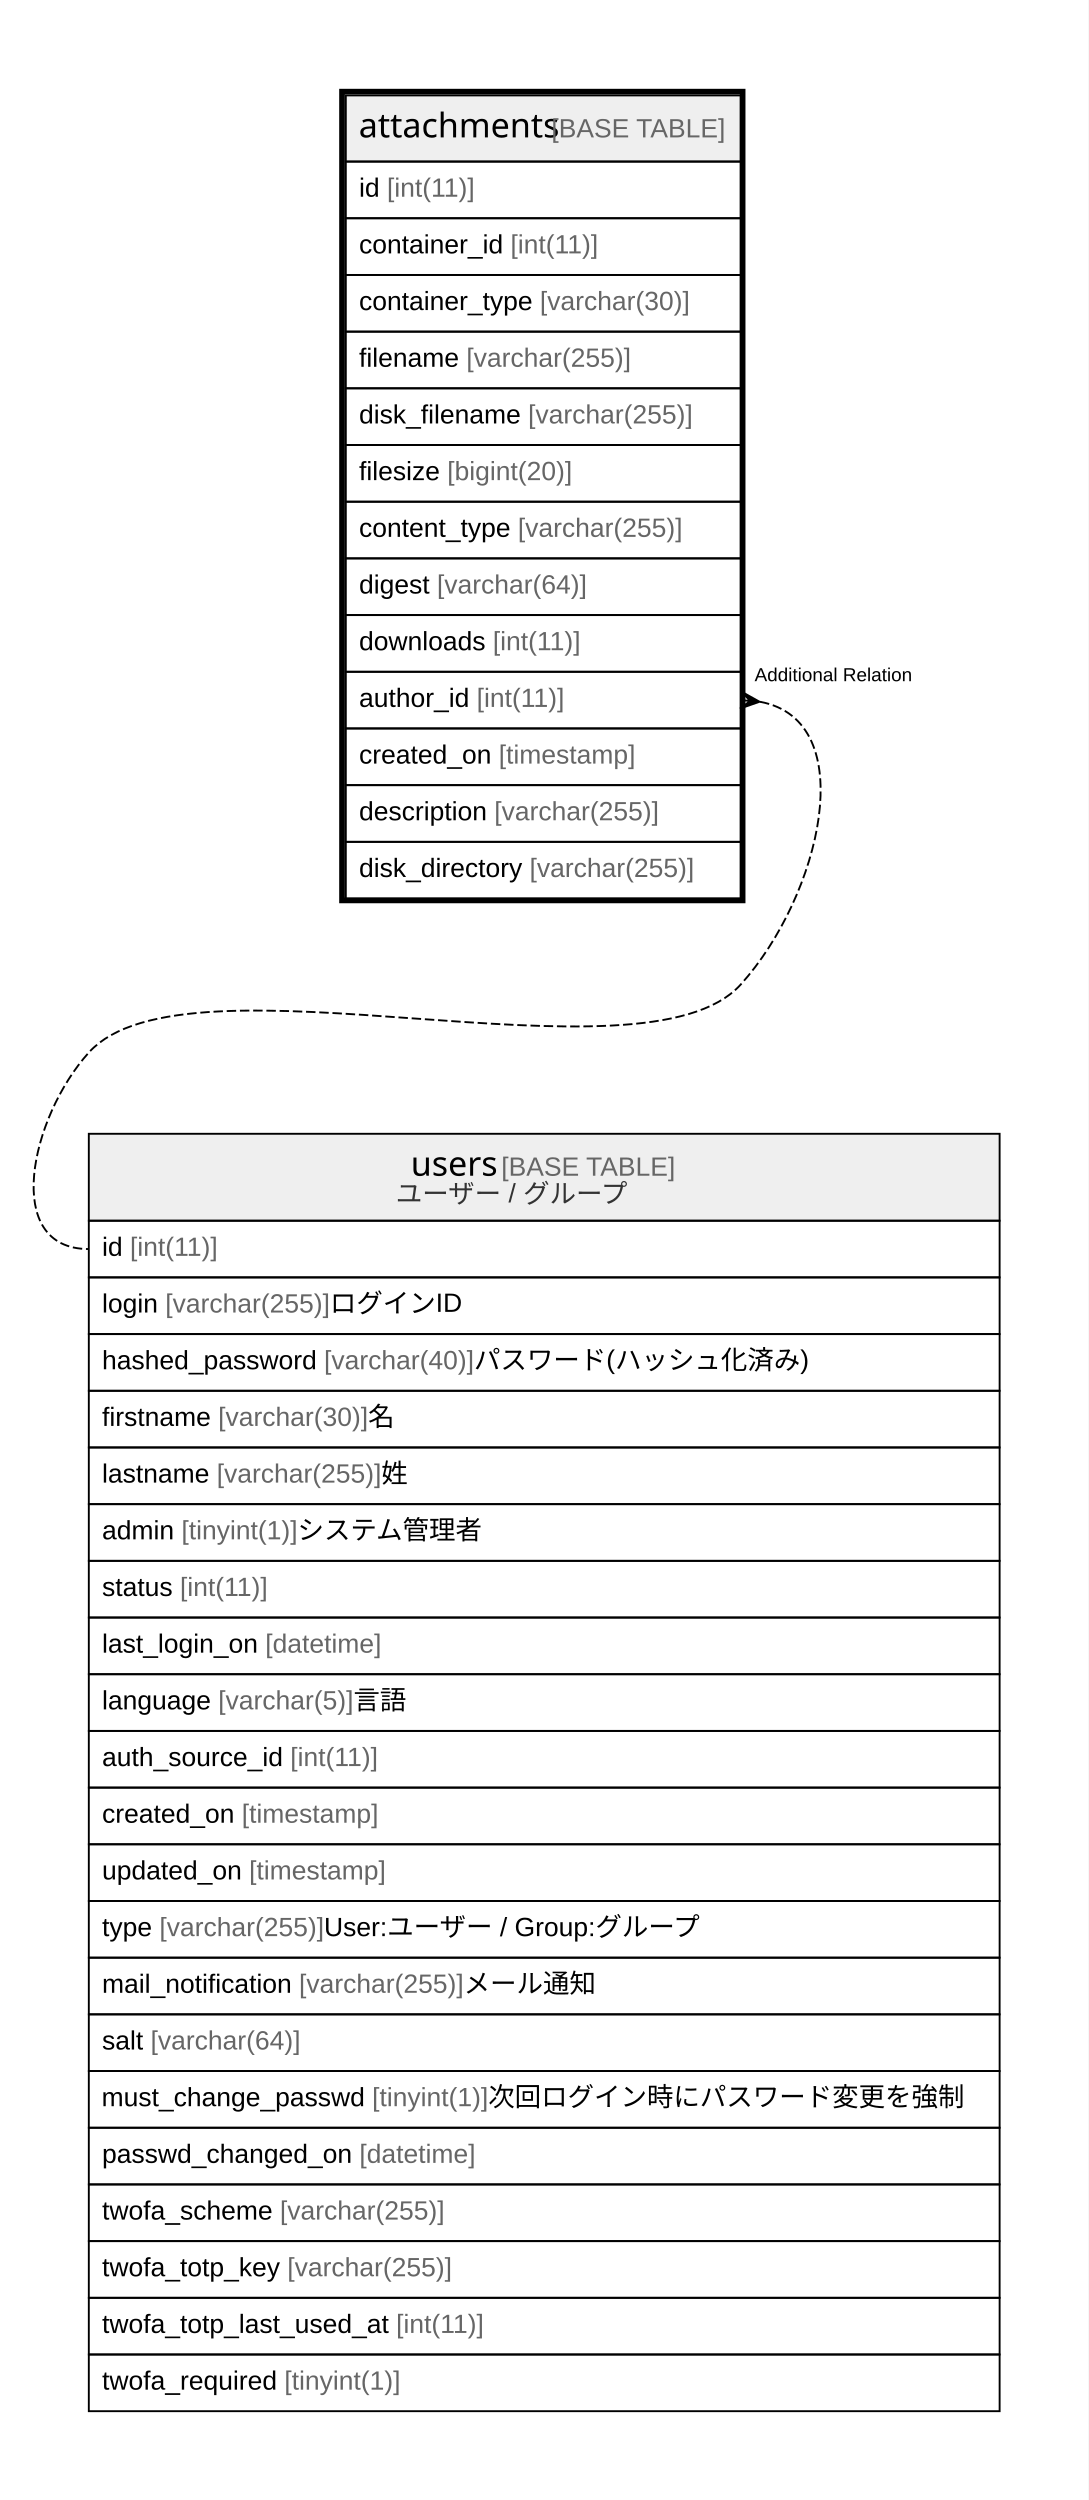
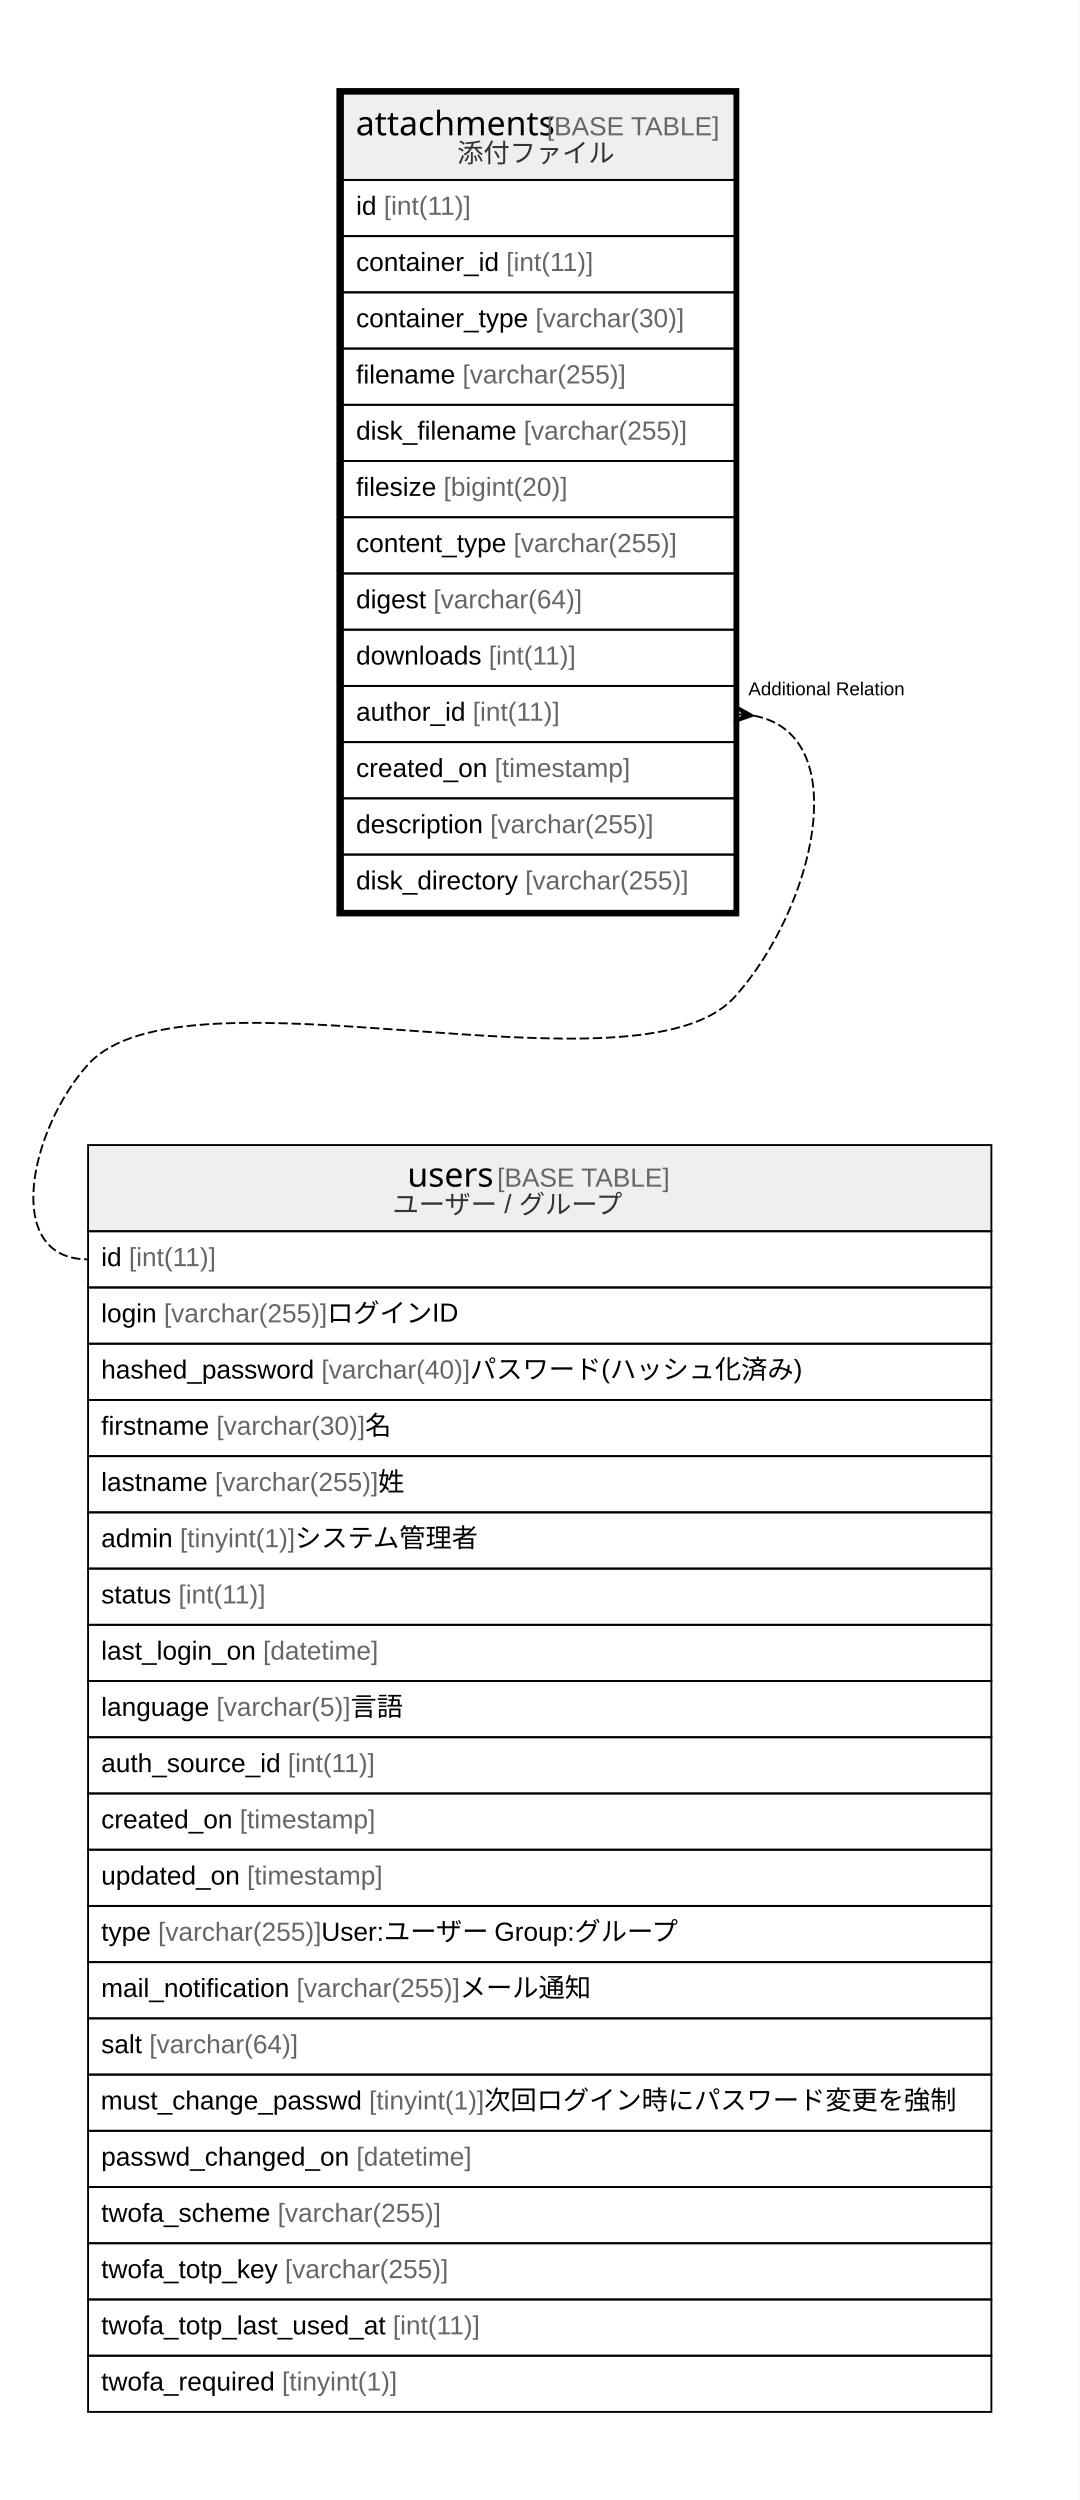
- <svg xmlns="http://www.w3.org/2000/svg" width="576pt" height="1323pt" viewBox="0.00 0.00 576.00 1323.00">
-   <g id="graph0" class="graph" transform="scale(1 1) rotate(0) translate(4 1319)">
-     <polygon fill="#ffffff" stroke="transparent" points="-4,4 -4,-1319 572,-1319 572,4 -4,4" />
+ <svg xmlns="http://www.w3.org/2000/svg" width="576pt" height="1334pt" viewBox="0.00 0.00 576.00 1334.00">
+   <g id="graph0" class="graph" transform="scale(1 1) rotate(0) translate(4 1330)">
+     <polygon fill="#ffffff" stroke="transparent" points="-4,4 -4,-1330 572,-1330 572,4 -4,4" />
    <g id="node1" class="node">
-       <polygon fill="#efefef" stroke="transparent" points="179,-1233.5 179,-1268.5 388,-1268.5 388,-1233.5 179,-1233.5" />
-       <polygon fill="none" stroke="#000000" points="179,-1233.5 179,-1268.5 388,-1268.5 388,-1233.5 179,-1233.5" />
-       <text text-anchor="start" x="185.858" y="-1246.3" font-family="Arial Bold" font-size="18.00" fill="#000000">attachments</text>
-       <text text-anchor="start" x="283.888" y="-1246.3" font-family="Arial" font-size="14.00" fill="#000000"> </text>
-       <text text-anchor="start" x="287.779" y="-1246.3" font-family="Arial" font-size="14.00" fill="#666666">[BASE TABLE]</text>
-       <polygon fill="none" stroke="#000000" points="179,-1203.5 179,-1233.5 388,-1233.5 388,-1203.5 179,-1203.5" />
-       <text text-anchor="start" x="186" y="-1214.9" font-family="Arial" font-size="14.00" fill="#000000">id </text>
-       <text text-anchor="start" x="200.78" y="-1214.9" font-family="Arial" font-size="14.00" fill="#666666">[int(11)]</text>
-       <polygon fill="none" stroke="#000000" points="179,-1173.5 179,-1203.5 388,-1203.5 388,-1173.5 179,-1173.5" />
-       <text text-anchor="start" x="186" y="-1184.9" font-family="Arial" font-size="14.00" fill="#000000">container_id </text>
-       <text text-anchor="start" x="266.133" y="-1184.9" font-family="Arial" font-size="14.00" fill="#666666">[int(11)]</text>
-       <polygon fill="none" stroke="#000000" points="179,-1143.5 179,-1173.5 388,-1173.5 388,-1143.5 179,-1143.5" />
-       <text text-anchor="start" x="186" y="-1154.9" font-family="Arial" font-size="14.00" fill="#000000">container_type </text>
-       <text text-anchor="start" x="281.7" y="-1154.9" font-family="Arial" font-size="14.00" fill="#666666">[varchar(30)]</text>
-       <polygon fill="none" stroke="#000000" points="179,-1113.5 179,-1143.5 388,-1143.5 388,-1113.5 179,-1113.5" />
-       <text text-anchor="start" x="186" y="-1124.9" font-family="Arial" font-size="14.00" fill="#000000">filename </text>
-       <text text-anchor="start" x="242.785" y="-1124.9" font-family="Arial" font-size="14.00" fill="#666666">[varchar(255)]</text>
-       <polygon fill="none" stroke="#000000" points="179,-1083.5 179,-1113.5 388,-1113.5 388,-1083.5 179,-1083.5" />
-       <text text-anchor="start" x="186" y="-1094.9" font-family="Arial" font-size="14.00" fill="#000000">disk_filename </text>
-       <text text-anchor="start" x="275.457" y="-1094.9" font-family="Arial" font-size="14.00" fill="#666666">[varchar(255)]</text>
-       <polygon fill="none" stroke="#000000" points="179,-1053.5 179,-1083.5 388,-1083.5 388,-1053.5 179,-1053.5" />
-       <text text-anchor="start" x="186" y="-1064.9" font-family="Arial" font-size="14.00" fill="#000000">filesize </text>
-       <text text-anchor="start" x="232.666" y="-1064.9" font-family="Arial" font-size="14.00" fill="#666666">[bigint(20)]</text>
-       <polygon fill="none" stroke="#000000" points="179,-1023.5 179,-1053.5 388,-1053.5 388,-1023.5 179,-1023.5" />
-       <text text-anchor="start" x="186" y="-1034.9" font-family="Arial" font-size="14.00" fill="#000000">content_type </text>
-       <text text-anchor="start" x="270.041" y="-1034.9" font-family="Arial" font-size="14.00" fill="#666666">[varchar(255)]</text>
-       <polygon fill="none" stroke="#000000" points="179,-993.5 179,-1023.5 388,-1023.5 388,-993.5 179,-993.5" />
-       <text text-anchor="start" x="186" y="-1004.9" font-family="Arial" font-size="14.00" fill="#000000">digest </text>
-       <text text-anchor="start" x="227.236" y="-1004.9" font-family="Arial" font-size="14.00" fill="#666666">[varchar(64)]</text>
-       <polygon fill="none" stroke="#000000" points="179,-963.5 179,-993.5 388,-993.5 388,-963.5 179,-963.5" />
-       <text text-anchor="start" x="186" y="-974.9" font-family="Arial" font-size="14.00" fill="#000000">downloads </text>
-       <text text-anchor="start" x="256.799" y="-974.9" font-family="Arial" font-size="14.00" fill="#666666">[int(11)]</text>
-       <polygon fill="none" stroke="#000000" points="179,-933.5 179,-963.5 388,-963.5 388,-933.5 179,-933.5" />
-       <text text-anchor="start" x="186" y="-944.9" font-family="Arial" font-size="14.00" fill="#000000">author_id </text>
-       <text text-anchor="start" x="248.244" y="-944.9" font-family="Arial" font-size="14.00" fill="#666666">[int(11)]</text>
-       <polygon fill="none" stroke="#000000" points="179,-903.5 179,-933.5 388,-933.5 388,-903.5 179,-903.5" />
-       <text text-anchor="start" x="186" y="-914.9" font-family="Arial" font-size="14.00" fill="#000000">created_on </text>
-       <text text-anchor="start" x="259.92" y="-914.9" font-family="Arial" font-size="14.00" fill="#666666">[timestamp]</text>
-       <polygon fill="none" stroke="#000000" points="179,-873.5 179,-903.5 388,-903.5 388,-873.5 179,-873.5" />
-       <text text-anchor="start" x="186" y="-884.9" font-family="Arial" font-size="14.00" fill="#000000">description </text>
-       <text text-anchor="start" x="257.568" y="-884.9" font-family="Arial" font-size="14.00" fill="#666666">[varchar(255)]</text>
-       <polygon fill="none" stroke="#000000" points="179,-843.5 179,-873.5 388,-873.5 388,-843.5 179,-843.5" />
-       <text text-anchor="start" x="186" y="-854.9" font-family="Arial" font-size="14.00" fill="#000000">disk_directory </text>
-       <text text-anchor="start" x="276.229" y="-854.9" font-family="Arial" font-size="14.00" fill="#666666">[varchar(255)]</text>
-       <polygon fill="none" stroke="#000000" stroke-width="3" points="177,-842.5 177,-1270.5 389,-1270.5 389,-842.5 177,-842.5" />
+       <polygon fill="#efefef" stroke="transparent" points="179,-1234 179,-1280 388,-1280 388,-1234 179,-1234" />
+       <polygon fill="none" stroke="#000000" points="179,-1234 179,-1280 388,-1280 388,-1234 179,-1234" />
+       <text text-anchor="start" x="185.858" y="-1257.8" font-family="Arial Bold" font-size="18.00" fill="#000000">attachments</text>
+       <text text-anchor="start" x="283.888" y="-1257.8" font-family="Arial" font-size="14.00" fill="#000000"> </text>
+       <text text-anchor="start" x="287.779" y="-1257.8" font-family="Arial" font-size="14.00" fill="#666666">[BASE TABLE]</text>
+       <text text-anchor="start" x="239.959" y="-1243.4" font-family="Arial" font-size="14.00" fill="#333333">添付ファイル</text>
+       <polygon fill="none" stroke="#000000" points="179,-1204 179,-1234 388,-1234 388,-1204 179,-1204" />
+       <text text-anchor="start" x="186" y="-1215.4" font-family="Arial" font-size="14.00" fill="#000000">id </text>
+       <text text-anchor="start" x="200.78" y="-1215.4" font-family="Arial" font-size="14.00" fill="#666666">[int(11)]</text>
+       <polygon fill="none" stroke="#000000" points="179,-1174 179,-1204 388,-1204 388,-1174 179,-1174" />
+       <text text-anchor="start" x="186" y="-1185.4" font-family="Arial" font-size="14.00" fill="#000000">container_id </text>
+       <text text-anchor="start" x="266.133" y="-1185.4" font-family="Arial" font-size="14.00" fill="#666666">[int(11)]</text>
+       <polygon fill="none" stroke="#000000" points="179,-1144 179,-1174 388,-1174 388,-1144 179,-1144" />
+       <text text-anchor="start" x="186" y="-1155.4" font-family="Arial" font-size="14.00" fill="#000000">container_type </text>
+       <text text-anchor="start" x="281.7" y="-1155.4" font-family="Arial" font-size="14.00" fill="#666666">[varchar(30)]</text>
+       <polygon fill="none" stroke="#000000" points="179,-1114 179,-1144 388,-1144 388,-1114 179,-1114" />
+       <text text-anchor="start" x="186" y="-1125.4" font-family="Arial" font-size="14.00" fill="#000000">filename </text>
+       <text text-anchor="start" x="242.785" y="-1125.4" font-family="Arial" font-size="14.00" fill="#666666">[varchar(255)]</text>
+       <polygon fill="none" stroke="#000000" points="179,-1084 179,-1114 388,-1114 388,-1084 179,-1084" />
+       <text text-anchor="start" x="186" y="-1095.4" font-family="Arial" font-size="14.00" fill="#000000">disk_filename </text>
+       <text text-anchor="start" x="275.457" y="-1095.4" font-family="Arial" font-size="14.00" fill="#666666">[varchar(255)]</text>
+       <polygon fill="none" stroke="#000000" points="179,-1054 179,-1084 388,-1084 388,-1054 179,-1054" />
+       <text text-anchor="start" x="186" y="-1065.4" font-family="Arial" font-size="14.00" fill="#000000">filesize </text>
+       <text text-anchor="start" x="232.666" y="-1065.4" font-family="Arial" font-size="14.00" fill="#666666">[bigint(20)]</text>
+       <polygon fill="none" stroke="#000000" points="179,-1024 179,-1054 388,-1054 388,-1024 179,-1024" />
+       <text text-anchor="start" x="186" y="-1035.4" font-family="Arial" font-size="14.00" fill="#000000">content_type </text>
+       <text text-anchor="start" x="270.041" y="-1035.4" font-family="Arial" font-size="14.00" fill="#666666">[varchar(255)]</text>
+       <polygon fill="none" stroke="#000000" points="179,-994 179,-1024 388,-1024 388,-994 179,-994" />
+       <text text-anchor="start" x="186" y="-1005.4" font-family="Arial" font-size="14.00" fill="#000000">digest </text>
+       <text text-anchor="start" x="227.236" y="-1005.4" font-family="Arial" font-size="14.00" fill="#666666">[varchar(64)]</text>
+       <polygon fill="none" stroke="#000000" points="179,-964 179,-994 388,-994 388,-964 179,-964" />
+       <text text-anchor="start" x="186" y="-975.4" font-family="Arial" font-size="14.00" fill="#000000">downloads </text>
+       <text text-anchor="start" x="256.799" y="-975.4" font-family="Arial" font-size="14.00" fill="#666666">[int(11)]</text>
+       <polygon fill="none" stroke="#000000" points="179,-934 179,-964 388,-964 388,-934 179,-934" />
+       <text text-anchor="start" x="186" y="-945.4" font-family="Arial" font-size="14.00" fill="#000000">author_id </text>
+       <text text-anchor="start" x="248.244" y="-945.4" font-family="Arial" font-size="14.00" fill="#666666">[int(11)]</text>
+       <polygon fill="none" stroke="#000000" points="179,-904 179,-934 388,-934 388,-904 179,-904" />
+       <text text-anchor="start" x="186" y="-915.4" font-family="Arial" font-size="14.00" fill="#000000">created_on </text>
+       <text text-anchor="start" x="259.92" y="-915.4" font-family="Arial" font-size="14.00" fill="#666666">[timestamp]</text>
+       <polygon fill="none" stroke="#000000" points="179,-874 179,-904 388,-904 388,-874 179,-874" />
+       <text text-anchor="start" x="186" y="-885.4" font-family="Arial" font-size="14.00" fill="#000000">description </text>
+       <text text-anchor="start" x="257.568" y="-885.4" font-family="Arial" font-size="14.00" fill="#666666">[varchar(255)]</text>
+       <polygon fill="none" stroke="#000000" points="179,-844 179,-874 388,-874 388,-844 179,-844" />
+       <text text-anchor="start" x="186" y="-855.4" font-family="Arial" font-size="14.00" fill="#000000">disk_directory </text>
+       <text text-anchor="start" x="276.229" y="-855.4" font-family="Arial" font-size="14.00" fill="#666666">[varchar(255)]</text>
+       <polygon fill="none" stroke="#000000" stroke-width="3" points="177,-842.5 177,-1281.5 389,-1281.5 389,-842.5 177,-842.5" />
    </g>
    <g id="node2" class="node">
      <polygon fill="#efefef" stroke="transparent" points="43,-673 43,-719 525,-719 525,-673 43,-673" />
      <polygon fill="none" stroke="#000000" points="43,-673 43,-719 525,-719 525,-673 43,-673" />
      <text text-anchor="start" x="213.371" y="-696.8" font-family="Arial Bold" font-size="18.00" fill="#000000">users</text>
      <text text-anchor="start" x="257.375" y="-696.8" font-family="Arial" font-size="14.00" fill="#000000"> </text>
      <text text-anchor="start" x="261.266" y="-696.8" font-family="Arial" font-size="14.00" fill="#666666">[BASE TABLE]</text>
      <text text-anchor="start" x="205.456" y="-682.4" font-family="Arial" font-size="14.00" fill="#333333">ユーザー / グループ</text>
      <polygon fill="none" stroke="#000000" points="43,-643 43,-673 525,-673 525,-643 43,-643" />
      <text text-anchor="start" x="50" y="-654.4" font-family="Arial" font-size="14.00" fill="#000000">id </text>
      <text text-anchor="start" x="64.78" y="-654.4" font-family="Arial" font-size="14.00" fill="#666666">[int(11)]</text>
      <polygon fill="none" stroke="#000000" points="43,-613 43,-643 525,-643 525,-613 43,-613" />
      <text text-anchor="start" x="50" y="-624.4" font-family="Arial" font-size="14.00" fill="#000000">login </text>
      <text text-anchor="start" x="83.452" y="-624.4" font-family="Arial" font-size="14.00" fill="#666666">[varchar(255)]</text>
      <text text-anchor="start" x="170.571" y="-624.4" font-family="Arial" font-size="14.00" fill="#000000"> ログインID</text>
      <polygon fill="none" stroke="#000000" points="43,-583 43,-613 525,-613 525,-583 43,-583" />
      <text text-anchor="start" x="50" y="-594.4" font-family="Arial" font-size="14.00" fill="#000000">hashed_password </text>
      <text text-anchor="start" x="167.484" y="-594.4" font-family="Arial" font-size="14.00" fill="#666666">[varchar(40)]</text>
      <text text-anchor="start" x="246.82" y="-594.4" font-family="Arial" font-size="14.00" fill="#000000"> パスワード(ハッシュ化済み)</text>
      <polygon fill="none" stroke="#000000" points="43,-553 43,-583 525,-583 525,-553 43,-553" />
      <text text-anchor="start" x="50" y="-564.4" font-family="Arial" font-size="14.00" fill="#000000">firstname </text>
      <text text-anchor="start" x="111.447" y="-564.4" font-family="Arial" font-size="14.00" fill="#666666">[varchar(30)]</text>
      <text text-anchor="start" x="190.784" y="-564.4" font-family="Arial" font-size="14.00" fill="#000000"> 名</text>
      <polygon fill="none" stroke="#000000" points="43,-523 43,-553 525,-553 525,-523 43,-523" />
      <text text-anchor="start" x="50" y="-534.4" font-family="Arial" font-size="14.00" fill="#000000">lastname </text>
      <text text-anchor="start" x="110.679" y="-534.4" font-family="Arial" font-size="14.00" fill="#666666">[varchar(255)]</text>
      <text text-anchor="start" x="197.798" y="-534.4" font-family="Arial" font-size="14.00" fill="#000000"> 姓</text>
      <polygon fill="none" stroke="#000000" points="43,-493 43,-523 525,-523 525,-493 43,-493" />
      <text text-anchor="start" x="50" y="-504.4" font-family="Arial" font-size="14.00" fill="#000000">admin </text>
      <text text-anchor="start" x="92.006" y="-504.4" font-family="Arial" font-size="14.00" fill="#666666">[tinyint(1)]</text>
      <text text-anchor="start" x="153.45" y="-504.4" font-family="Arial" font-size="14.00" fill="#000000"> システム管理者</text>
      <polygon fill="none" stroke="#000000" points="43,-463 43,-493 525,-493 525,-463 43,-463" />
      <text text-anchor="start" x="50" y="-474.4" font-family="Arial" font-size="14.00" fill="#000000">status </text>
      <text text-anchor="start" x="91.237" y="-474.4" font-family="Arial" font-size="14.00" fill="#666666">[int(11)]</text>
      <polygon fill="none" stroke="#000000" points="43,-433 43,-463 525,-463 525,-433 43,-433" />
      <text text-anchor="start" x="50" y="-444.4" font-family="Arial" font-size="14.00" fill="#000000">last_login_on </text>
      <text text-anchor="start" x="136.362" y="-444.4" font-family="Arial" font-size="14.00" fill="#666666">[datetime]</text>
      <polygon fill="none" stroke="#000000" points="43,-403 43,-433 525,-433 525,-403 43,-403" />
      <text text-anchor="start" x="50" y="-414.4" font-family="Arial" font-size="14.00" fill="#000000">language </text>
      <text text-anchor="start" x="111.475" y="-414.4" font-family="Arial" font-size="14.00" fill="#666666">[varchar(5)]</text>
      <text text-anchor="start" x="183.029" y="-414.4" font-family="Arial" font-size="14.00" fill="#000000"> 言語</text>
      <polygon fill="none" stroke="#000000" points="43,-373 43,-403 525,-403 525,-373 43,-373" />
      <text text-anchor="start" x="50" y="-384.4" font-family="Arial" font-size="14.00" fill="#000000">auth_source_id </text>
      <text text-anchor="start" x="149.592" y="-384.4" font-family="Arial" font-size="14.00" fill="#666666">[int(11)]</text>
      <polygon fill="none" stroke="#000000" points="43,-343 43,-373 525,-373 525,-343 43,-343" />
      <text text-anchor="start" x="50" y="-354.4" font-family="Arial" font-size="14.00" fill="#000000">created_on </text>
      <text text-anchor="start" x="123.92" y="-354.4" font-family="Arial" font-size="14.00" fill="#666666">[timestamp]</text>
      <polygon fill="none" stroke="#000000" points="43,-313 43,-343 525,-343 525,-313 43,-313" />
      <text text-anchor="start" x="50" y="-324.4" font-family="Arial" font-size="14.00" fill="#000000">updated_on </text>
      <text text-anchor="start" x="127.825" y="-324.4" font-family="Arial" font-size="14.00" fill="#666666">[timestamp]</text>
      <polygon fill="none" stroke="#000000" points="43,-283 43,-313 525,-313 525,-283 43,-283" />
      <text text-anchor="start" x="50" y="-294.4" font-family="Arial" font-size="14.00" fill="#000000">type </text>
      <text text-anchor="start" x="80.346" y="-294.4" font-family="Arial" font-size="14.00" fill="#666666">[varchar(255)]</text>
-       <text text-anchor="start" x="167.466" y="-294.4" font-family="Arial" font-size="14.00" fill="#000000"> User:ユーザー / Group:グループ</text>
+       <text text-anchor="start" x="167.466" y="-294.4" font-family="Arial" font-size="14.00" fill="#000000"> User:ユーザー Group:グループ </text>
      <polygon fill="none" stroke="#000000" points="43,-253 43,-283 525,-283 525,-253 43,-253" />
      <text text-anchor="start" x="50" y="-264.4" font-family="Arial" font-size="14.00" fill="#000000">mail_notification </text>
      <text text-anchor="start" x="154.234" y="-264.4" font-family="Arial" font-size="14.00" fill="#666666">[varchar(255)]</text>
      <text text-anchor="start" x="241.353" y="-264.4" font-family="Arial" font-size="14.00" fill="#000000"> メール通知</text>
      <polygon fill="none" stroke="#000000" points="43,-223 43,-253 525,-253 525,-223 43,-223" />
      <text text-anchor="start" x="50" y="-234.4" font-family="Arial" font-size="14.00" fill="#000000">salt </text>
      <text text-anchor="start" x="75.67" y="-234.4" font-family="Arial" font-size="14.00" fill="#666666">[varchar(64)]</text>
      <polygon fill="none" stroke="#000000" points="43,-193 43,-223 525,-223 525,-193 43,-193" />
      <text text-anchor="start" x="49.765" y="-204.4" font-family="Arial" font-size="14.00" fill="#000000">must_change_passwd </text>
      <text text-anchor="start" x="192.922" y="-204.4" font-family="Arial" font-size="14.00" fill="#666666">[tinyint(1)]</text>
      <text text-anchor="start" x="254.366" y="-204.4" font-family="Arial" font-size="14.00" fill="#000000"> 次回ログイン時にパスワード変更を強制</text>
      <polygon fill="none" stroke="#000000" points="43,-163 43,-193 525,-193 525,-163 43,-163" />
      <text text-anchor="start" x="50" y="-174.4" font-family="Arial" font-size="14.00" fill="#000000">passwd_changed_on </text>
      <text text-anchor="start" x="186.171" y="-174.4" font-family="Arial" font-size="14.00" fill="#666666">[datetime]</text>
      <polygon fill="none" stroke="#000000" points="43,-133 43,-163 525,-163 525,-133 43,-133" />
      <text text-anchor="start" x="50" y="-144.4" font-family="Arial" font-size="14.00" fill="#000000">twofa_scheme </text>
      <text text-anchor="start" x="144.135" y="-144.4" font-family="Arial" font-size="14.00" fill="#666666">[varchar(255)]</text>
      <polygon fill="none" stroke="#000000" points="43,-103 43,-133 525,-133 525,-103 43,-103" />
      <text text-anchor="start" x="50" y="-114.4" font-family="Arial" font-size="14.00" fill="#000000">twofa_totp_key </text>
      <text text-anchor="start" x="148.038" y="-114.4" font-family="Arial" font-size="14.00" fill="#666666">[varchar(255)]</text>
      <polygon fill="none" stroke="#000000" points="43,-73 43,-103 525,-103 525,-73 43,-73" />
      <text text-anchor="start" x="50" y="-84.4" font-family="Arial" font-size="14.00" fill="#000000">twofa_totp_last_used_at </text>
      <text text-anchor="start" x="205.621" y="-84.4" font-family="Arial" font-size="14.00" fill="#666666">[int(11)]</text>
      <polygon fill="none" stroke="#000000" points="43,-43 43,-73 525,-73 525,-43 43,-43" />
      <text text-anchor="start" x="50" y="-54.4" font-family="Arial" font-size="14.00" fill="#000000">twofa_required </text>
      <text text-anchor="start" x="146.467" y="-54.4" font-family="Arial" font-size="14.00" fill="#666666">[tinyint(1)]</text>
    </g>
    <g id="edge1" class="edge">
-       <path fill="none" stroke="#000000" stroke-dasharray="5,2" d="M398.186,-947.62C452.402,-937.627 430.327,-844.974 388,-798 336.4,-740.736 94.6,-819.264 43,-762 12.058,-727.662 -3.222,-658 43,-658" />
-       <polygon fill="#000000" stroke="#000000" points="397.963,-947.64 387.613,-944.017 392.981,-948.07 388,-948.5 388,-948.5 388,-948.5 392.981,-948.07 388.387,-952.983 397.963,-947.64 397.963,-947.64" />
-       <text text-anchor="start" x="395.325" y="-958.5" font-family="Arial" font-size="10.00" fill="#000000">Additional Relation</text>
+       <path fill="none" stroke="#000000" stroke-dasharray="5,2" d="M398.22,-948.117C452.616,-938.091 430.468,-845.13 388,-798 336.4,-740.736 94.6,-819.264 43,-762 12.058,-727.662 -3.222,-658 43,-658" />
+       <polygon fill="#000000" stroke="#000000" points="397.963,-948.14 387.613,-944.517 392.981,-948.57 388,-949 388,-949 388,-949 392.981,-948.57 388.387,-953.483 397.963,-948.14 397.963,-948.14" />
+       <text text-anchor="start" x="395.325" y="-959" font-family="Arial" font-size="10.00" fill="#000000">Additional Relation</text>
    </g>
  </g>
</svg>
